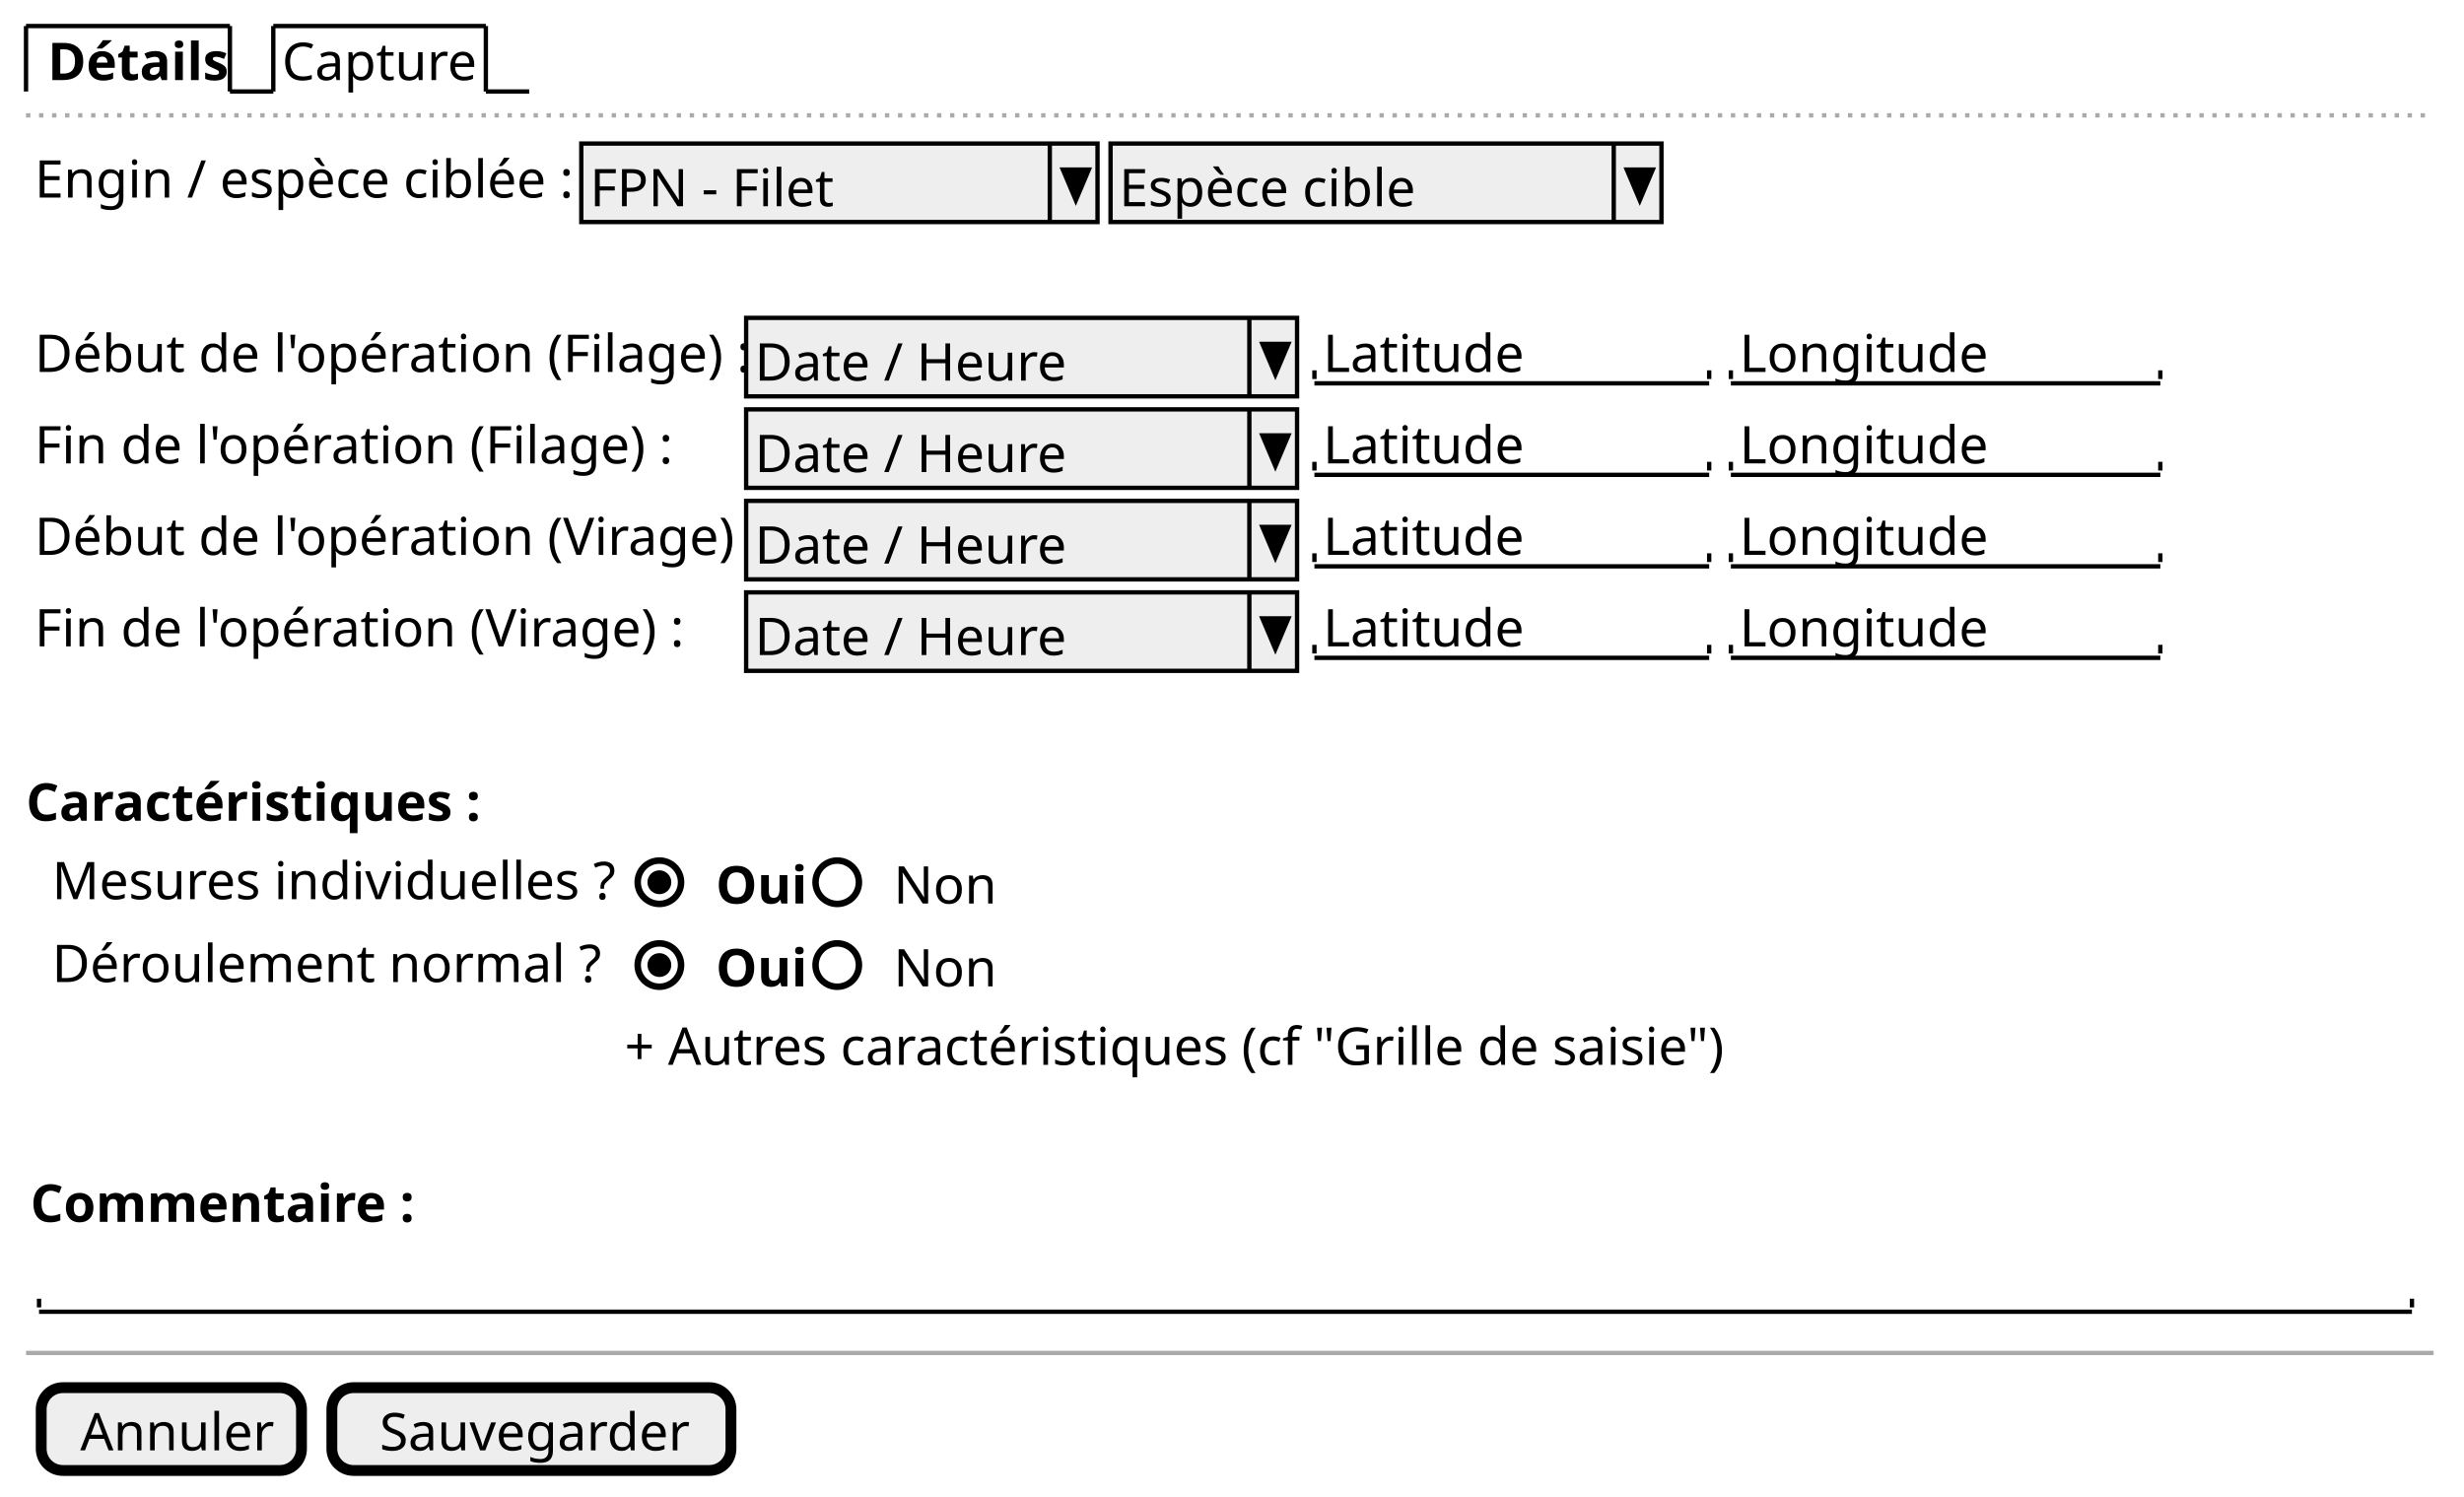
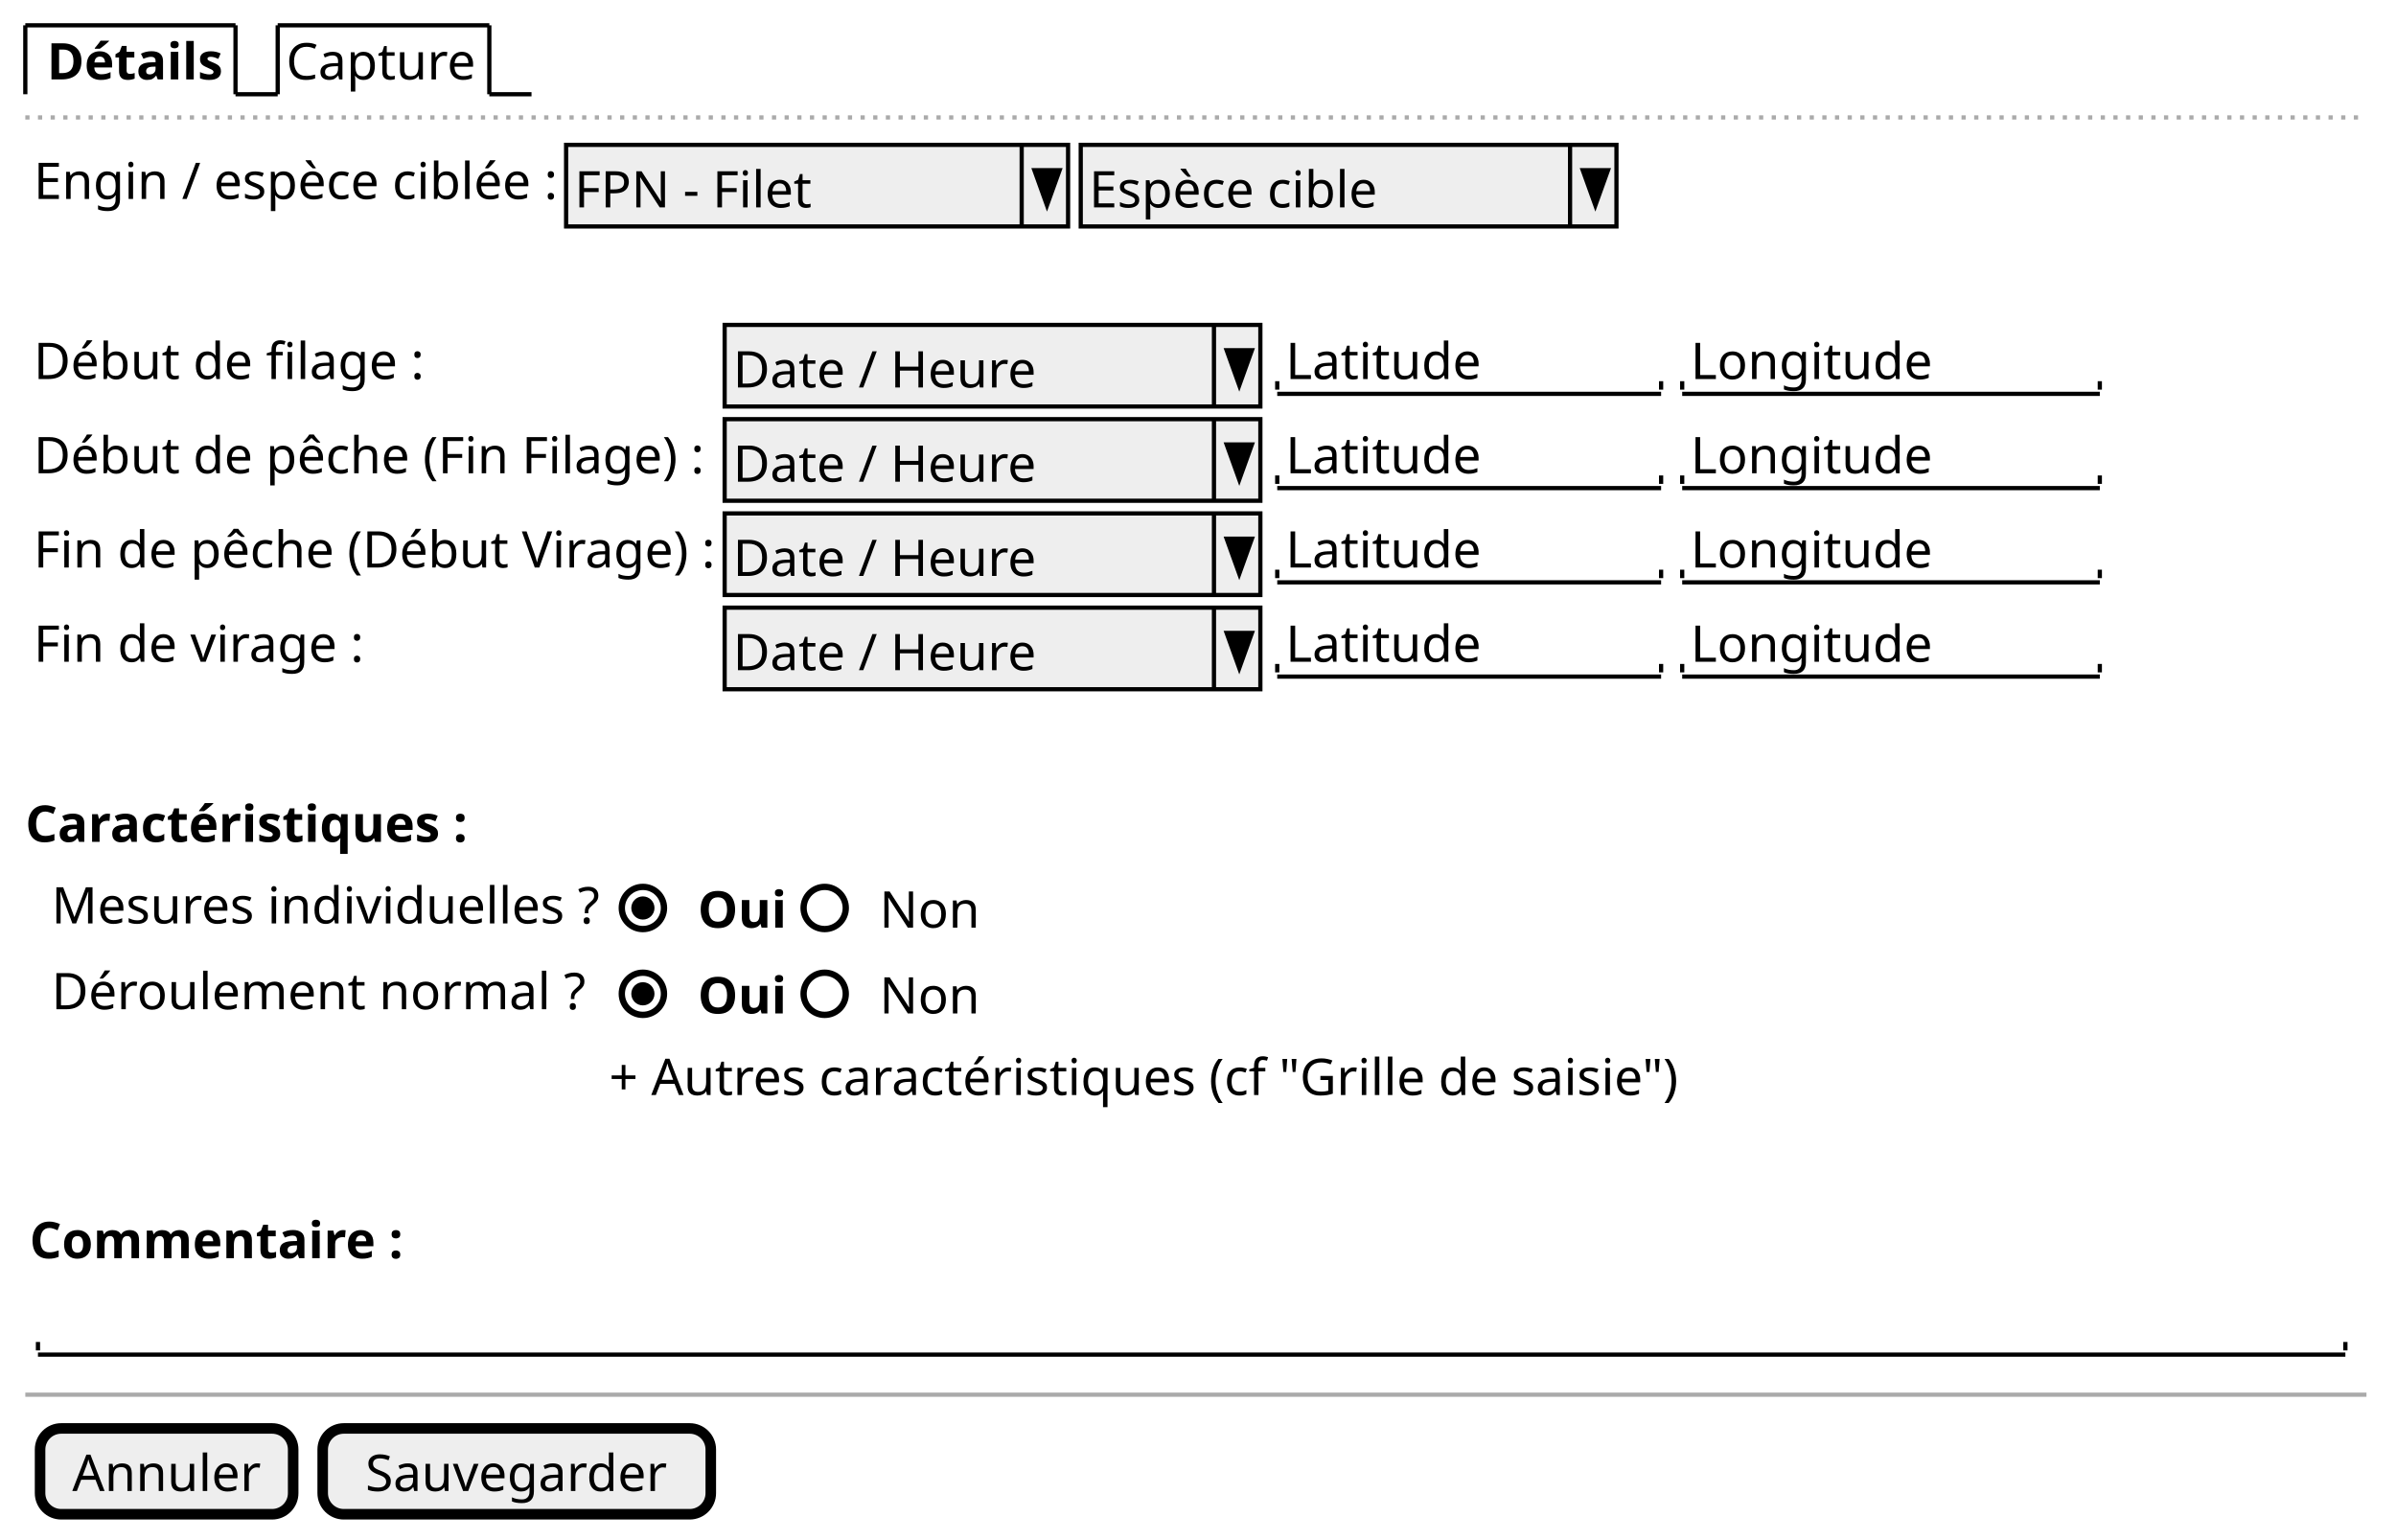
- <svg xmlns="http://www.w3.org/2000/svg" contentStyleType="text/css" height="345px" preserveAspectRatio="none" style="width:568px;height:345px;background:#FFFFFF;" version="1.1" viewBox="0 0 568 345" width="568px" zoomAndPan="magnify">
+ <svg xmlns="http://www.w3.org/2000/svg" contentStyleType="text/css" height="365px" preserveAspectRatio="none" style="width:568px;height:365px;background:#FFFFFF;" version="1.1" viewBox="0 0 568 365" width="568px" zoomAndPan="magnify">
  <defs />
  <g>
-     <text fill="#000000" font-family="sans-serif" font-size="12" font-weight="bold" lengthAdjust="spacing" textLength="39" x="11" y="18.457">Détails</text>
-     <line style="stroke:#000000;stroke-width:1.0;" x1="6" x2="6" y1="6" y2="21.094" />
-     <line style="stroke:#000000;stroke-width:1.0;" x1="6" x2="53" y1="6" y2="6" />
-     <line style="stroke:#000000;stroke-width:1.0;" x1="53" x2="53" y1="6" y2="21.094" />
-     <line style="stroke:#000000;stroke-width:1.0;" x1="53" x2="63" y1="21.094" y2="21.094" />
-     <text fill="#000000" font-family="sans-serif" font-size="12" lengthAdjust="spacing" textLength="44" x="65" y="18.457">Capture</text>
-     <line style="stroke:#000000;stroke-width:1.0;" x1="63" x2="63" y1="6" y2="21.094" />
-     <line style="stroke:#000000;stroke-width:1.0;" x1="63" x2="112" y1="6" y2="6" />
-     <line style="stroke:#000000;stroke-width:1.0;" x1="112" x2="112" y1="6" y2="21.094" />
-     <line style="stroke:#000000;stroke-width:1.0;" x1="112" x2="122" y1="21.094" y2="21.094" />
-     <line style="stroke:#AAAAAA;stroke-width:1.0;stroke-dasharray:1.0,2.0;" x1="6" x2="561" y1="26.594" y2="26.594" />
-     <text fill="#000000" font-family="sans-serif" font-size="12" lengthAdjust="spacing" textLength="124" x="8" y="45.551">Engin / espèce ciblée :</text>
-     <rect fill="#EEEEEE" height="18.094" style="stroke:#000000;stroke-width:1.0;" width="119" x="134" y="33.094" />
-     <text fill="#000000" font-family="sans-serif" font-size="12" lengthAdjust="spacing" textLength="57" x="136" y="47.551">FPN - Filet</text>
-     <line style="stroke:#000000;stroke-width:1.0;" x1="242" x2="242" y1="33.094" y2="51.188" />
-     <polygon fill="#000000" points="245,39.094,251,39.094,248,46.188" style="stroke:#000000;stroke-width:1.0;" />
-     <rect fill="#EEEEEE" height="18.094" style="stroke:#000000;stroke-width:1.0;" width="127" x="256" y="33.094" />
-     <text fill="#000000" font-family="sans-serif" font-size="12" lengthAdjust="spacing" textLength="71" x="258" y="47.551">Espèce cible</text>
-     <line style="stroke:#000000;stroke-width:1.0;" x1="372" x2="372" y1="33.094" y2="51.188" />
-     <polygon fill="#000000" points="375,39.094,381,39.094,378,46.188" style="stroke:#000000;stroke-width:1.0;" />
-     <text fill="#000000" font-family="sans-serif" font-size="12" lengthAdjust="spacing" textLength="161" x="8" y="85.738">Début de l'opération (Filage) :</text>
-     <rect fill="#EEEEEE" height="18.094" style="stroke:#000000;stroke-width:1.0;" width="127" x="172" y="73.281" />
-     <text fill="#000000" font-family="sans-serif" font-size="12" lengthAdjust="spacing" textLength="69" x="174" y="87.738">Date / Heure</text>
-     <line style="stroke:#000000;stroke-width:1.0;" x1="288" x2="288" y1="73.281" y2="91.375" />
-     <polygon fill="#000000" points="291,79.281,297,79.281,294,86.375" style="stroke:#000000;stroke-width:1.0;" />
-     <text fill="#000000" font-family="sans-serif" font-size="12" lengthAdjust="spacing" textLength="44" x="305" y="85.738">Latitude</text>
-     <line style="stroke:#000000;stroke-width:1.0;" x1="303" x2="394" y1="88.375" y2="88.375" />
-     <line style="stroke:#000000;stroke-width:1.0;" x1="303" x2="303" y1="85.375" y2="87.375" />
-     <line style="stroke:#000000;stroke-width:1.0;" x1="394" x2="394" y1="85.375" y2="87.375" />
-     <text fill="#000000" font-family="sans-serif" font-size="12" lengthAdjust="spacing" textLength="55" x="401" y="85.738">Longitude</text>
-     <line style="stroke:#000000;stroke-width:1.0;" x1="399" x2="498" y1="88.375" y2="88.375" />
-     <line style="stroke:#000000;stroke-width:1.0;" x1="399" x2="399" y1="85.375" y2="87.375" />
-     <line style="stroke:#000000;stroke-width:1.0;" x1="498" x2="498" y1="85.375" y2="87.375" />
-     <text fill="#000000" font-family="sans-serif" font-size="12" lengthAdjust="spacing" textLength="145" x="8" y="106.832">Fin de l'opération (Filage) :</text>
-     <rect fill="#EEEEEE" height="18.094" style="stroke:#000000;stroke-width:1.0;" width="127" x="172" y="94.375" />
-     <text fill="#000000" font-family="sans-serif" font-size="12" lengthAdjust="spacing" textLength="69" x="174" y="108.832">Date / Heure</text>
-     <line style="stroke:#000000;stroke-width:1.0;" x1="288" x2="288" y1="94.375" y2="112.469" />
-     <polygon fill="#000000" points="291,100.375,297,100.375,294,107.469" style="stroke:#000000;stroke-width:1.0;" />
-     <text fill="#000000" font-family="sans-serif" font-size="12" lengthAdjust="spacing" textLength="44" x="305" y="106.832">Latitude</text>
-     <line style="stroke:#000000;stroke-width:1.0;" x1="303" x2="394" y1="109.469" y2="109.469" />
-     <line style="stroke:#000000;stroke-width:1.0;" x1="303" x2="303" y1="106.469" y2="108.469" />
-     <line style="stroke:#000000;stroke-width:1.0;" x1="394" x2="394" y1="106.469" y2="108.469" />
-     <text fill="#000000" font-family="sans-serif" font-size="12" lengthAdjust="spacing" textLength="55" x="401" y="106.832">Longitude</text>
-     <line style="stroke:#000000;stroke-width:1.0;" x1="399" x2="498" y1="109.469" y2="109.469" />
-     <line style="stroke:#000000;stroke-width:1.0;" x1="399" x2="399" y1="106.469" y2="108.469" />
-     <line style="stroke:#000000;stroke-width:1.0;" x1="498" x2="498" y1="106.469" y2="108.469" />
-     <text fill="#000000" font-family="sans-serif" font-size="12" lengthAdjust="spacing" textLength="162" x="8" y="127.926">Début de l'opération (Virage) :</text>
-     <rect fill="#EEEEEE" height="18.094" style="stroke:#000000;stroke-width:1.0;" width="127" x="172" y="115.469" />
-     <text fill="#000000" font-family="sans-serif" font-size="12" lengthAdjust="spacing" textLength="69" x="174" y="129.926">Date / Heure</text>
-     <line style="stroke:#000000;stroke-width:1.0;" x1="288" x2="288" y1="115.469" y2="133.562" />
-     <polygon fill="#000000" points="291,121.469,297,121.469,294,128.562" style="stroke:#000000;stroke-width:1.0;" />
-     <text fill="#000000" font-family="sans-serif" font-size="12" lengthAdjust="spacing" textLength="44" x="305" y="127.926">Latitude</text>
-     <line style="stroke:#000000;stroke-width:1.0;" x1="303" x2="394" y1="130.562" y2="130.562" />
-     <line style="stroke:#000000;stroke-width:1.0;" x1="303" x2="303" y1="127.562" y2="129.562" />
-     <line style="stroke:#000000;stroke-width:1.0;" x1="394" x2="394" y1="127.562" y2="129.562" />
-     <text fill="#000000" font-family="sans-serif" font-size="12" lengthAdjust="spacing" textLength="55" x="401" y="127.926">Longitude</text>
-     <line style="stroke:#000000;stroke-width:1.0;" x1="399" x2="498" y1="130.562" y2="130.562" />
-     <line style="stroke:#000000;stroke-width:1.0;" x1="399" x2="399" y1="127.562" y2="129.562" />
-     <line style="stroke:#000000;stroke-width:1.0;" x1="498" x2="498" y1="127.562" y2="129.562" />
-     <text fill="#000000" font-family="sans-serif" font-size="12" lengthAdjust="spacing" textLength="146" x="8" y="149.019">Fin de l'opération (Virage) :</text>
-     <rect fill="#EEEEEE" height="18.094" style="stroke:#000000;stroke-width:1.0;" width="127" x="172" y="136.562" />
-     <text fill="#000000" font-family="sans-serif" font-size="12" lengthAdjust="spacing" textLength="69" x="174" y="151.019">Date / Heure</text>
-     <line style="stroke:#000000;stroke-width:1.0;" x1="288" x2="288" y1="136.562" y2="154.656" />
-     <polygon fill="#000000" points="291,142.562,297,142.562,294,149.656" style="stroke:#000000;stroke-width:1.0;" />
-     <text fill="#000000" font-family="sans-serif" font-size="12" lengthAdjust="spacing" textLength="44" x="305" y="149.019">Latitude</text>
-     <line style="stroke:#000000;stroke-width:1.0;" x1="303" x2="394" y1="151.656" y2="151.656" />
-     <line style="stroke:#000000;stroke-width:1.0;" x1="303" x2="303" y1="148.656" y2="150.656" />
-     <line style="stroke:#000000;stroke-width:1.0;" x1="394" x2="394" y1="148.656" y2="150.656" />
-     <text fill="#000000" font-family="sans-serif" font-size="12" lengthAdjust="spacing" textLength="55" x="401" y="149.019">Longitude</text>
-     <line style="stroke:#000000;stroke-width:1.0;" x1="399" x2="498" y1="151.656" y2="151.656" />
-     <line style="stroke:#000000;stroke-width:1.0;" x1="399" x2="399" y1="148.656" y2="150.656" />
-     <line style="stroke:#000000;stroke-width:1.0;" x1="498" x2="498" y1="148.656" y2="150.656" />
-     <text fill="#000000" font-family="sans-serif" font-size="12" font-weight="bold" lengthAdjust="spacing" textLength="101" x="6" y="189.207">Caractéristiques :</text>
-     <text fill="#000000" font-family="sans-serif" font-size="12" lengthAdjust="spacing" textLength="130" x="12" y="207.301">Mesures individuelles ?</text>
-     <text fill="#000000" font-family="sans-serif" font-size="12" font-weight="bold" lengthAdjust="spacing" textLength="19" x="165" y="208.301">Oui</text>
-     <ellipse cx="152" cy="203.391" fill="none" rx="5" ry="5" style="stroke:#000000;stroke-width:1.5;" />
-     <ellipse cx="152" cy="203.391" fill="#000000" rx="2" ry="2" style="stroke:#000000;stroke-width:1.5;" />
-     <text fill="#000000" font-family="sans-serif" font-size="12" lengthAdjust="spacing" textLength="23" x="206" y="208.301">Non</text>
-     <ellipse cx="193" cy="203.391" fill="none" rx="5" ry="5" style="stroke:#000000;stroke-width:1.5;" />
-     <text fill="#000000" font-family="sans-serif" font-size="12" lengthAdjust="spacing" textLength="124" x="12" y="226.394">Déroulement normal ?</text>
-     <text fill="#000000" font-family="sans-serif" font-size="12" font-weight="bold" lengthAdjust="spacing" textLength="19" x="165" y="227.394">Oui</text>
-     <ellipse cx="152" cy="222.484" fill="none" rx="5" ry="5" style="stroke:#000000;stroke-width:1.5;" />
-     <ellipse cx="152" cy="222.484" fill="#000000" rx="2" ry="2" style="stroke:#000000;stroke-width:1.5;" />
-     <text fill="#000000" font-family="sans-serif" font-size="12" lengthAdjust="spacing" textLength="23" x="206" y="227.394">Non</text>
-     <ellipse cx="193" cy="222.484" fill="none" rx="5" ry="5" style="stroke:#000000;stroke-width:1.5;" />
-     <text fill="#000000" font-family="sans-serif" font-size="12" lengthAdjust="spacing" textLength="250" x="144" y="245.488">+ Autres caractéristiques (cf "Grille de saisie")</text>
-     <text fill="#000000" font-family="sans-serif" font-size="12" font-weight="bold" lengthAdjust="spacing" textLength="83" x="7" y="281.676">Commentaire :</text>
-     <text fill="#000000" font-family="sans-serif" font-size="12" lengthAdjust="spacing" textLength="3" x="11" y="299.769"> </text>
-     <line style="stroke:#000000;stroke-width:1.0;" x1="9" x2="556" y1="302.406" y2="302.406" />
-     <line style="stroke:#000000;stroke-width:1.0;" x1="9" x2="9" y1="299.406" y2="301.406" />
-     <line style="stroke:#000000;stroke-width:1.0;" x1="556" x2="556" y1="299.406" y2="301.406" />
-     <line style="stroke:#AAAAAA;stroke-width:1.0;" x1="6" x2="561" y1="311.906" y2="311.906" />
-     <rect fill="#EEEEEE" height="19.094" rx="5" ry="5" style="stroke:#000000;stroke-width:2.5;" width="60" x="9.5" y="319.906" />
-     <text fill="#000000" font-family="sans-serif" font-size="12" lengthAdjust="spacing" textLength="42" x="18.5" y="334.363">Annuler</text>
-     <rect fill="#EEEEEE" height="19.094" rx="5" ry="5" style="stroke:#000000;stroke-width:2.5;" width="92" x="76.5" y="319.906" />
-     <text fill="#000000" font-family="sans-serif" font-size="12" lengthAdjust="spacing" textLength="70" x="87.5" y="334.363">Sauvegarder</text>
+     <text fill="#000000" font-family="sans-serif" font-size="12" font-weight="bold" lengthAdjust="spacing" textLength="41.712" x="11.12" y="18.828">Détails</text>
+     <line style="stroke:#000000;stroke-width:1.0;" x1="6" x2="6" y1="6" y2="22.344" />
+     <line style="stroke:#000000;stroke-width:1.0;" x1="6" x2="55.832" y1="6" y2="6" />
+     <line style="stroke:#000000;stroke-width:1.0;" x1="55.832" x2="55.832" y1="6" y2="22.344" />
+     <line style="stroke:#000000;stroke-width:1.0;" x1="55.832" x2="65.832" y1="22.344" y2="22.344" />
+     <text fill="#000000" font-family="sans-serif" font-size="12" lengthAdjust="spacing" textLength="45.168" x="67.832" y="18.828">Capture</text>
+     <line style="stroke:#000000;stroke-width:1.0;" x1="65.832" x2="65.832" y1="6" y2="22.344" />
+     <line style="stroke:#000000;stroke-width:1.0;" x1="65.832" x2="116.001" y1="6" y2="6" />
+     <line style="stroke:#000000;stroke-width:1.0;" x1="116.001" x2="116.001" y1="6" y2="22.344" />
+     <line style="stroke:#000000;stroke-width:1.0;" x1="116.001" x2="126.001" y1="22.344" y2="22.344" />
+     <line style="stroke:#AAAAAA;stroke-width:1.0;stroke-dasharray:1.0,2.0;" x1="6" x2="561" y1="27.844" y2="27.844" />
+     <text fill="#000000" font-family="sans-serif" font-size="12" lengthAdjust="spacing" textLength="124.201" x="8" y="47.172">Engin / espèce ciblée :</text>
+     <rect fill="#EEEEEE" height="19.344" style="stroke:#000000;stroke-width:1.0;" width="119" x="134.201" y="34.344" />
+     <text fill="#000000" font-family="sans-serif" font-size="12" lengthAdjust="spacing" textLength="56.232" x="136.201" y="49.172">FPN - Filet</text>
+     <line style="stroke:#000000;stroke-width:1.0;" x1="242.201" x2="242.201" y1="34.344" y2="53.688" />
+     <polygon fill="#000000" points="245.201,40.344,251.201,40.344,248.201,48.688" style="stroke:#000000;stroke-width:1.0;" />
+     <rect fill="#EEEEEE" height="19.344" style="stroke:#000000;stroke-width:1.0;" width="127" x="256.201" y="34.344" />
+     <text fill="#000000" font-family="sans-serif" font-size="12" lengthAdjust="spacing" textLength="68.317" x="258.201" y="49.172">Espèce cible</text>
+     <line style="stroke:#000000;stroke-width:1.0;" x1="372.201" x2="372.201" y1="34.344" y2="53.688" />
+     <polygon fill="#000000" points="375.201,40.344,381.201,40.344,378.201,48.688" style="stroke:#000000;stroke-width:1.0;" />
+     <text fill="#000000" font-family="sans-serif" font-size="12" lengthAdjust="spacing" textLength="92.581" x="8" y="89.86">Début de filage :</text>
+     <rect fill="#EEEEEE" height="19.344" style="stroke:#000000;stroke-width:1.0;" width="127" x="171.785" y="77.032" />
+     <text fill="#000000" font-family="sans-serif" font-size="12" lengthAdjust="spacing" textLength="72.097" x="173.785" y="91.86">Date / Heure</text>
+     <line style="stroke:#000000;stroke-width:1.0;" x1="287.785" x2="287.785" y1="77.032" y2="96.376" />
+     <polygon fill="#000000" points="290.785,83.032,296.785,83.032,293.785,91.376" style="stroke:#000000;stroke-width:1.0;" />
+     <text fill="#000000" font-family="sans-serif" font-size="12" lengthAdjust="spacing" textLength="46.344" x="304.785" y="89.86">Latitude</text>
+     <line style="stroke:#000000;stroke-width:1.0;" x1="302.785" x2="393.785" y1="93.376" y2="93.376" />
+     <line style="stroke:#000000;stroke-width:1.0;" x1="302.785" x2="302.785" y1="90.376" y2="92.376" />
+     <line style="stroke:#000000;stroke-width:1.0;" x1="393.785" x2="393.785" y1="90.376" y2="92.376" />
+     <text fill="#000000" font-family="sans-serif" font-size="12" lengthAdjust="spacing" textLength="57.336" x="400.785" y="89.86">Longitude</text>
+     <line style="stroke:#000000;stroke-width:1.0;" x1="398.785" x2="497.785" y1="93.376" y2="93.376" />
+     <line style="stroke:#000000;stroke-width:1.0;" x1="398.785" x2="398.785" y1="90.376" y2="92.376" />
+     <line style="stroke:#000000;stroke-width:1.0;" x1="497.785" x2="497.785" y1="90.376" y2="92.376" />
+     <text fill="#000000" font-family="sans-serif" font-size="12" lengthAdjust="spacing" textLength="158.953" x="8" y="112.204">Début de pêche (Fin Filage) :</text>
+     <rect fill="#EEEEEE" height="19.344" style="stroke:#000000;stroke-width:1.0;" width="127" x="171.785" y="99.376" />
+     <text fill="#000000" font-family="sans-serif" font-size="12" lengthAdjust="spacing" textLength="72.097" x="173.785" y="114.204">Date / Heure</text>
+     <line style="stroke:#000000;stroke-width:1.0;" x1="287.785" x2="287.785" y1="99.376" y2="118.721" />
+     <polygon fill="#000000" points="290.785,105.376,296.785,105.376,293.785,113.721" style="stroke:#000000;stroke-width:1.0;" />
+     <text fill="#000000" font-family="sans-serif" font-size="12" lengthAdjust="spacing" textLength="46.344" x="304.785" y="112.204">Latitude</text>
+     <line style="stroke:#000000;stroke-width:1.0;" x1="302.785" x2="393.785" y1="115.721" y2="115.721" />
+     <line style="stroke:#000000;stroke-width:1.0;" x1="302.785" x2="302.785" y1="112.721" y2="114.721" />
+     <line style="stroke:#000000;stroke-width:1.0;" x1="393.785" x2="393.785" y1="112.721" y2="114.721" />
+     <text fill="#000000" font-family="sans-serif" font-size="12" lengthAdjust="spacing" textLength="57.336" x="400.785" y="112.204">Longitude</text>
+     <line style="stroke:#000000;stroke-width:1.0;" x1="398.785" x2="497.785" y1="115.721" y2="115.721" />
+     <line style="stroke:#000000;stroke-width:1.0;" x1="398.785" x2="398.785" y1="112.721" y2="114.721" />
+     <line style="stroke:#000000;stroke-width:1.0;" x1="497.785" x2="497.785" y1="112.721" y2="114.721" />
+     <text fill="#000000" font-family="sans-serif" font-size="12" lengthAdjust="spacing" textLength="161.785" x="8" y="134.549">Fin de pêche (Début Virage) :</text>
+     <rect fill="#EEEEEE" height="19.344" style="stroke:#000000;stroke-width:1.0;" width="127" x="171.785" y="121.721" />
+     <text fill="#000000" font-family="sans-serif" font-size="12" lengthAdjust="spacing" textLength="72.097" x="173.785" y="136.549">Date / Heure</text>
+     <line style="stroke:#000000;stroke-width:1.0;" x1="287.785" x2="287.785" y1="121.721" y2="141.065" />
+     <polygon fill="#000000" points="290.785,127.721,296.785,127.721,293.785,136.065" style="stroke:#000000;stroke-width:1.0;" />
+     <text fill="#000000" font-family="sans-serif" font-size="12" lengthAdjust="spacing" textLength="46.344" x="304.785" y="134.549">Latitude</text>
+     <line style="stroke:#000000;stroke-width:1.0;" x1="302.785" x2="393.785" y1="138.065" y2="138.065" />
+     <line style="stroke:#000000;stroke-width:1.0;" x1="302.785" x2="302.785" y1="135.065" y2="137.065" />
+     <line style="stroke:#000000;stroke-width:1.0;" x1="393.785" x2="393.785" y1="135.065" y2="137.065" />
+     <text fill="#000000" font-family="sans-serif" font-size="12" lengthAdjust="spacing" textLength="57.336" x="400.785" y="134.549">Longitude</text>
+     <line style="stroke:#000000;stroke-width:1.0;" x1="398.785" x2="497.785" y1="138.065" y2="138.065" />
+     <line style="stroke:#000000;stroke-width:1.0;" x1="398.785" x2="398.785" y1="135.065" y2="137.065" />
+     <line style="stroke:#000000;stroke-width:1.0;" x1="497.785" x2="497.785" y1="135.065" y2="137.065" />
+     <text fill="#000000" font-family="sans-serif" font-size="12" lengthAdjust="spacing" textLength="78.493" x="8" y="156.893">Fin de virage :</text>
+     <rect fill="#EEEEEE" height="19.344" style="stroke:#000000;stroke-width:1.0;" width="127" x="171.785" y="144.065" />
+     <text fill="#000000" font-family="sans-serif" font-size="12" lengthAdjust="spacing" textLength="72.097" x="173.785" y="158.893">Date / Heure</text>
+     <line style="stroke:#000000;stroke-width:1.0;" x1="287.785" x2="287.785" y1="144.065" y2="163.409" />
+     <polygon fill="#000000" points="290.785,150.065,296.785,150.065,293.785,158.409" style="stroke:#000000;stroke-width:1.0;" />
+     <text fill="#000000" font-family="sans-serif" font-size="12" lengthAdjust="spacing" textLength="46.344" x="304.785" y="156.893">Latitude</text>
+     <line style="stroke:#000000;stroke-width:1.0;" x1="302.785" x2="393.785" y1="160.409" y2="160.409" />
+     <line style="stroke:#000000;stroke-width:1.0;" x1="302.785" x2="302.785" y1="157.409" y2="159.409" />
+     <line style="stroke:#000000;stroke-width:1.0;" x1="393.785" x2="393.785" y1="157.409" y2="159.409" />
+     <text fill="#000000" font-family="sans-serif" font-size="12" lengthAdjust="spacing" textLength="57.336" x="400.785" y="156.893">Longitude</text>
+     <line style="stroke:#000000;stroke-width:1.0;" x1="398.785" x2="497.785" y1="160.409" y2="160.409" />
+     <line style="stroke:#000000;stroke-width:1.0;" x1="398.785" x2="398.785" y1="157.409" y2="159.409" />
+     <line style="stroke:#000000;stroke-width:1.0;" x1="497.785" x2="497.785" y1="157.409" y2="159.409" />
+     <text fill="#000000" font-family="sans-serif" font-size="12" font-weight="bold" lengthAdjust="spacing" textLength="105.073" x="6" y="199.581">Caractéristiques :</text>
+     <text fill="#000000" font-family="sans-serif" font-size="12" lengthAdjust="spacing" textLength="130.189" x="12.216" y="218.925">Mesures individuelles ?</text>
+     <text fill="#000000" font-family="sans-serif" font-size="12" font-weight="bold" lengthAdjust="spacing" textLength="21.096" x="165.405" y="219.925">Oui</text>
+     <ellipse cx="152.405" cy="215.269" fill="none" rx="5" ry="5" style="stroke:#000000;stroke-width:1.5;" />
+     <ellipse cx="152.405" cy="215.269" fill="#000000" rx="2" ry="2" style="stroke:#000000;stroke-width:1.5;" />
+     <text fill="#000000" font-family="sans-serif" font-size="12" lengthAdjust="spacing" textLength="23.796" x="208.501" y="219.925">Non</text>
+     <ellipse cx="195.501" cy="215.269" fill="none" rx="5" ry="5" style="stroke:#000000;stroke-width:1.5;" />
+     <text fill="#000000" font-family="sans-serif" font-size="12" lengthAdjust="spacing" textLength="126.889" x="12.216" y="239.269">Déroulement normal ?</text>
+     <text fill="#000000" font-family="sans-serif" font-size="12" font-weight="bold" lengthAdjust="spacing" textLength="21.096" x="165.405" y="240.269">Oui</text>
+     <ellipse cx="152.405" cy="235.613" fill="none" rx="5" ry="5" style="stroke:#000000;stroke-width:1.5;" />
+     <ellipse cx="152.405" cy="235.613" fill="#000000" rx="2" ry="2" style="stroke:#000000;stroke-width:1.5;" />
+     <text fill="#000000" font-family="sans-serif" font-size="12" lengthAdjust="spacing" textLength="23.796" x="208.501" y="240.269">Non</text>
+     <ellipse cx="195.501" cy="235.613" fill="none" rx="5" ry="5" style="stroke:#000000;stroke-width:1.5;" />
+     <text fill="#000000" font-family="sans-serif" font-size="12" lengthAdjust="spacing" textLength="254.018" x="144.405" y="259.613">+ Autres caractéristiques (cf "Grille de saisie")</text>
+     <text fill="#000000" font-family="sans-serif" font-size="12" font-weight="bold" lengthAdjust="spacing" textLength="88.813" x="7" y="298.302">Commentaire :</text>
+     <text fill="#000000" font-family="sans-serif" font-size="12" lengthAdjust="spacing" textLength="3.12" x="11" y="317.646"> </text>
+     <line style="stroke:#000000;stroke-width:1.0;" x1="9" x2="556" y1="321.162" y2="321.162" />
+     <line style="stroke:#000000;stroke-width:1.0;" x1="9" x2="9" y1="318.162" y2="320.162" />
+     <line style="stroke:#000000;stroke-width:1.0;" x1="556" x2="556" y1="318.162" y2="320.162" />
+     <line style="stroke:#AAAAAA;stroke-width:1.0;" x1="6" x2="561" y1="330.662" y2="330.662" />
+     <rect fill="#EEEEEE" height="20.344" rx="5" ry="5" style="stroke:#000000;stroke-width:2.5;" width="60" x="9.5" y="338.662" />
+     <text fill="#000000" font-family="sans-serif" font-size="12" lengthAdjust="spacing" textLength="44.736" x="17.132" y="353.49">Annuler</text>
+     <rect fill="#EEEEEE" height="20.344" rx="5" ry="5" style="stroke:#000000;stroke-width:2.5;" width="92" x="76.5" y="338.662" />
+     <text fill="#000000" font-family="sans-serif" font-size="12" lengthAdjust="spacing" textLength="71.772" x="86.614" y="353.49">Sauvegarder</text>
  </g>
</svg>
